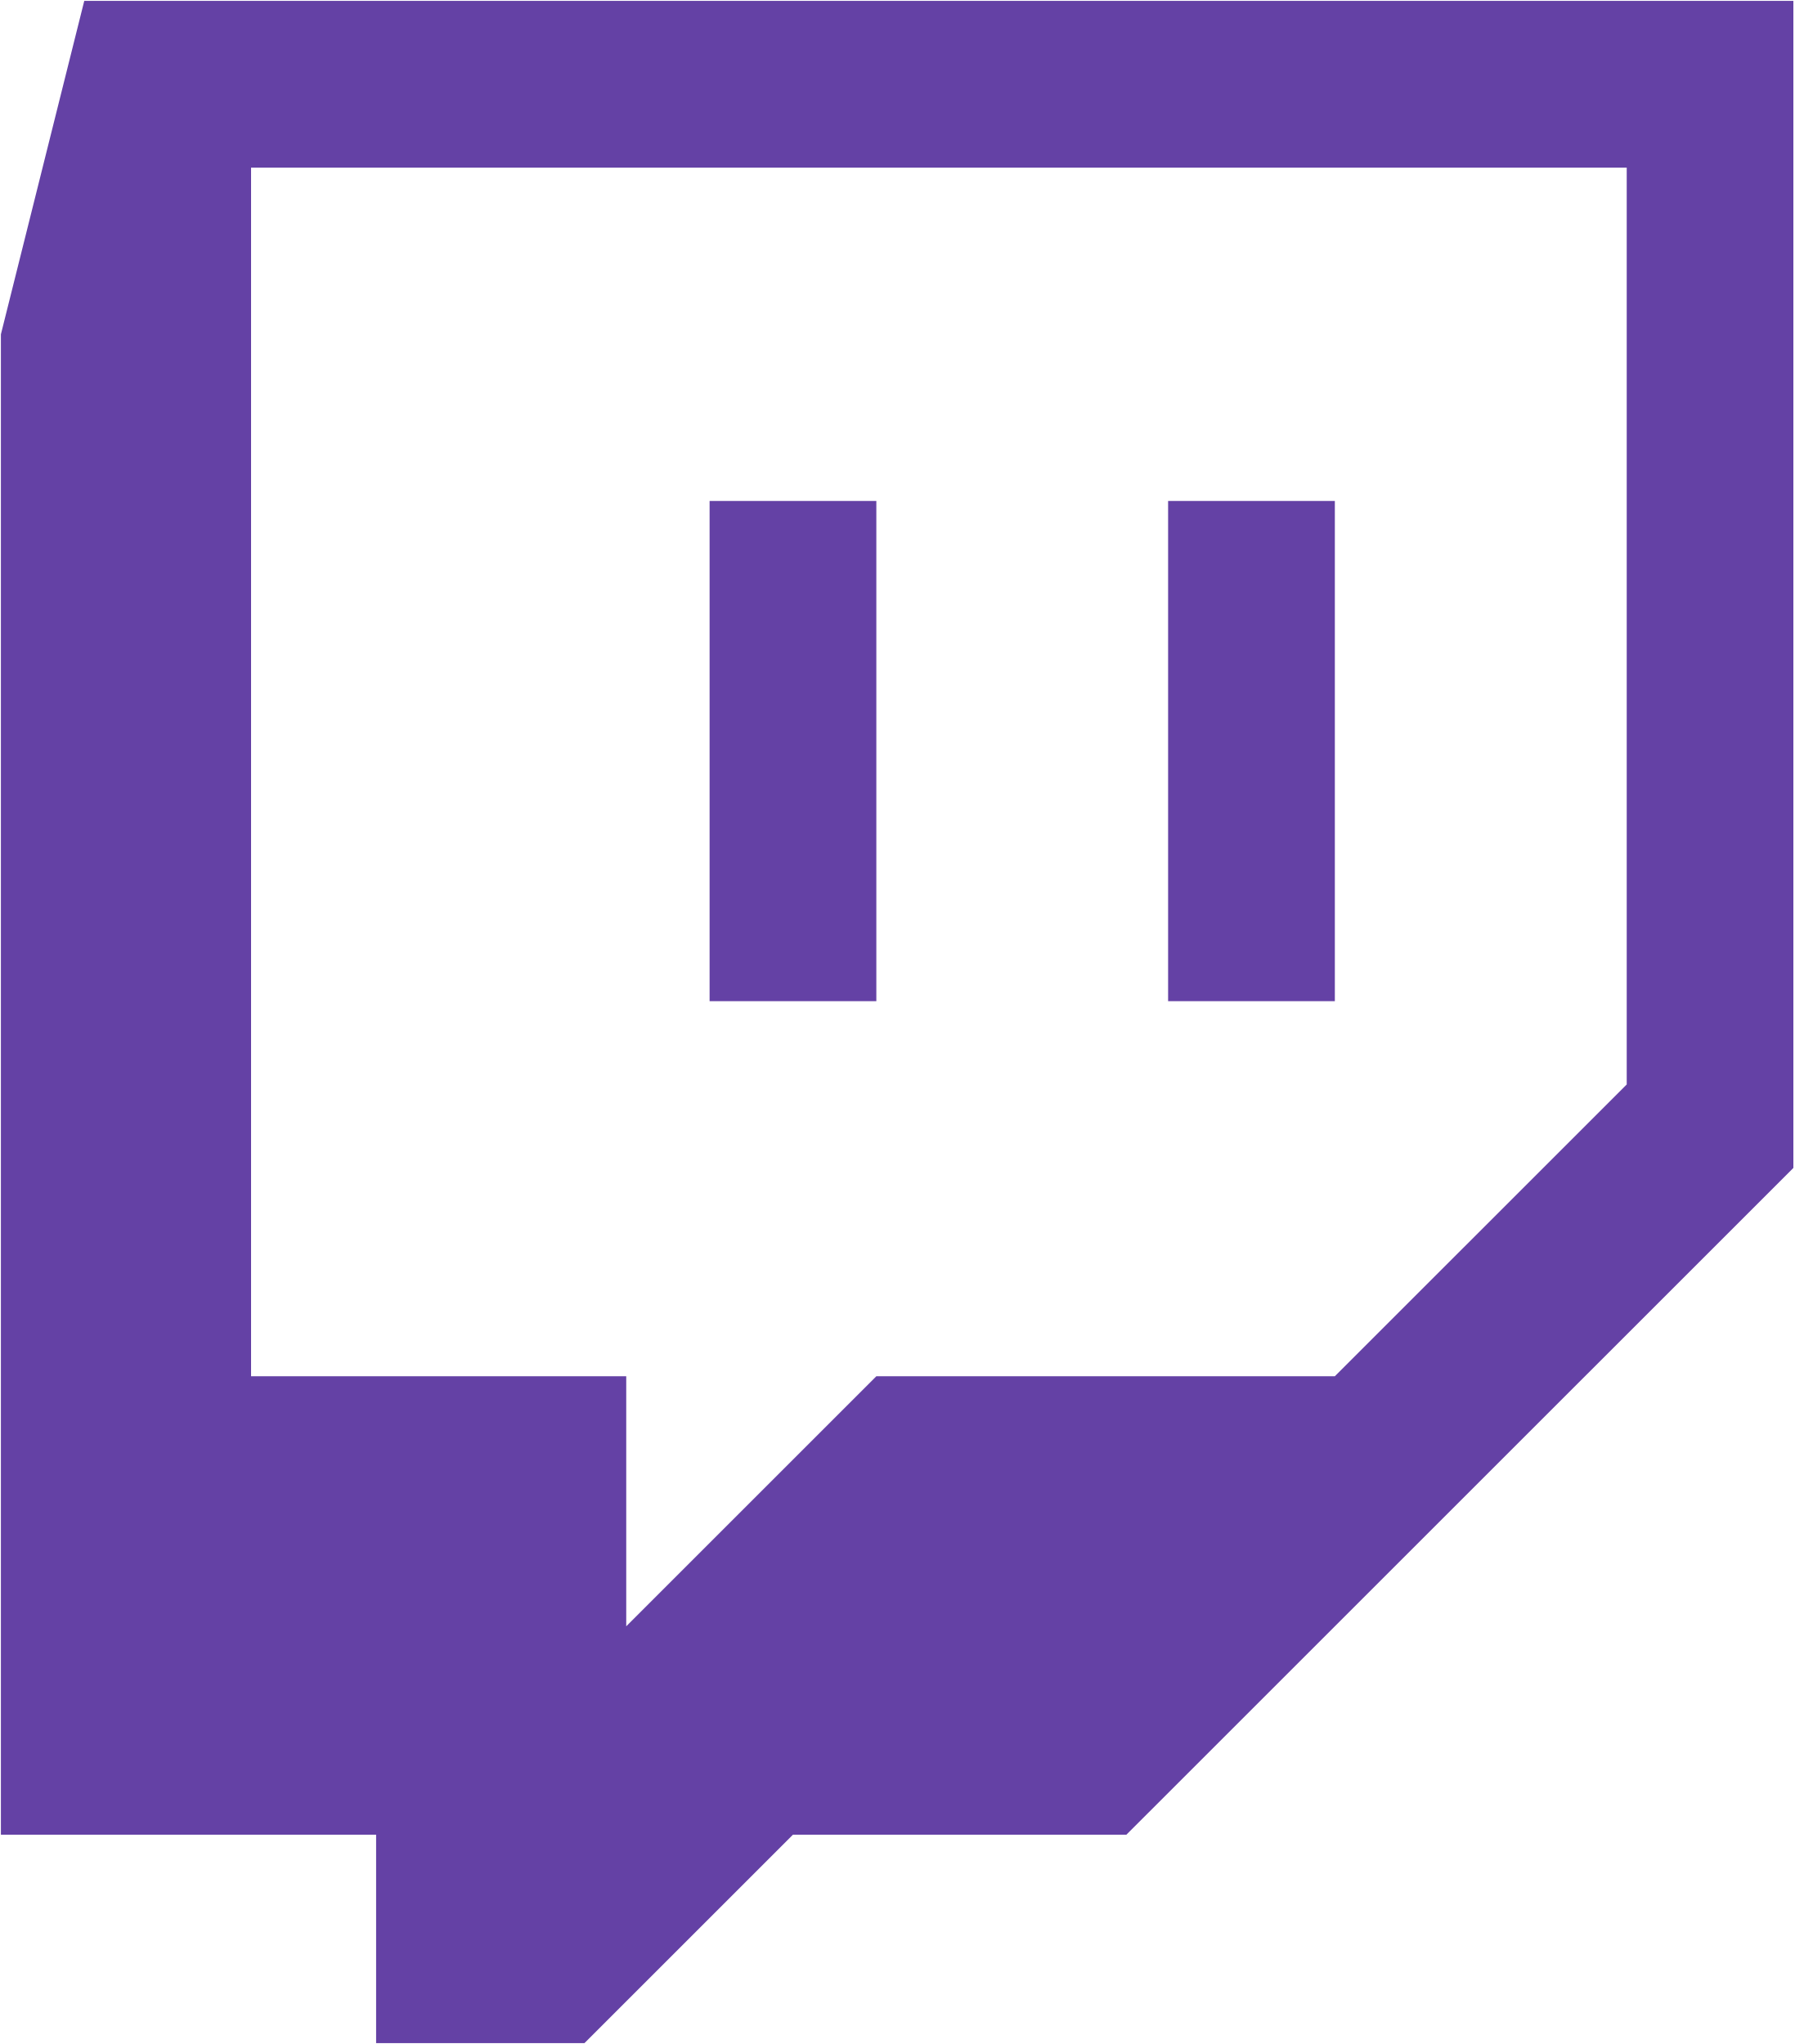
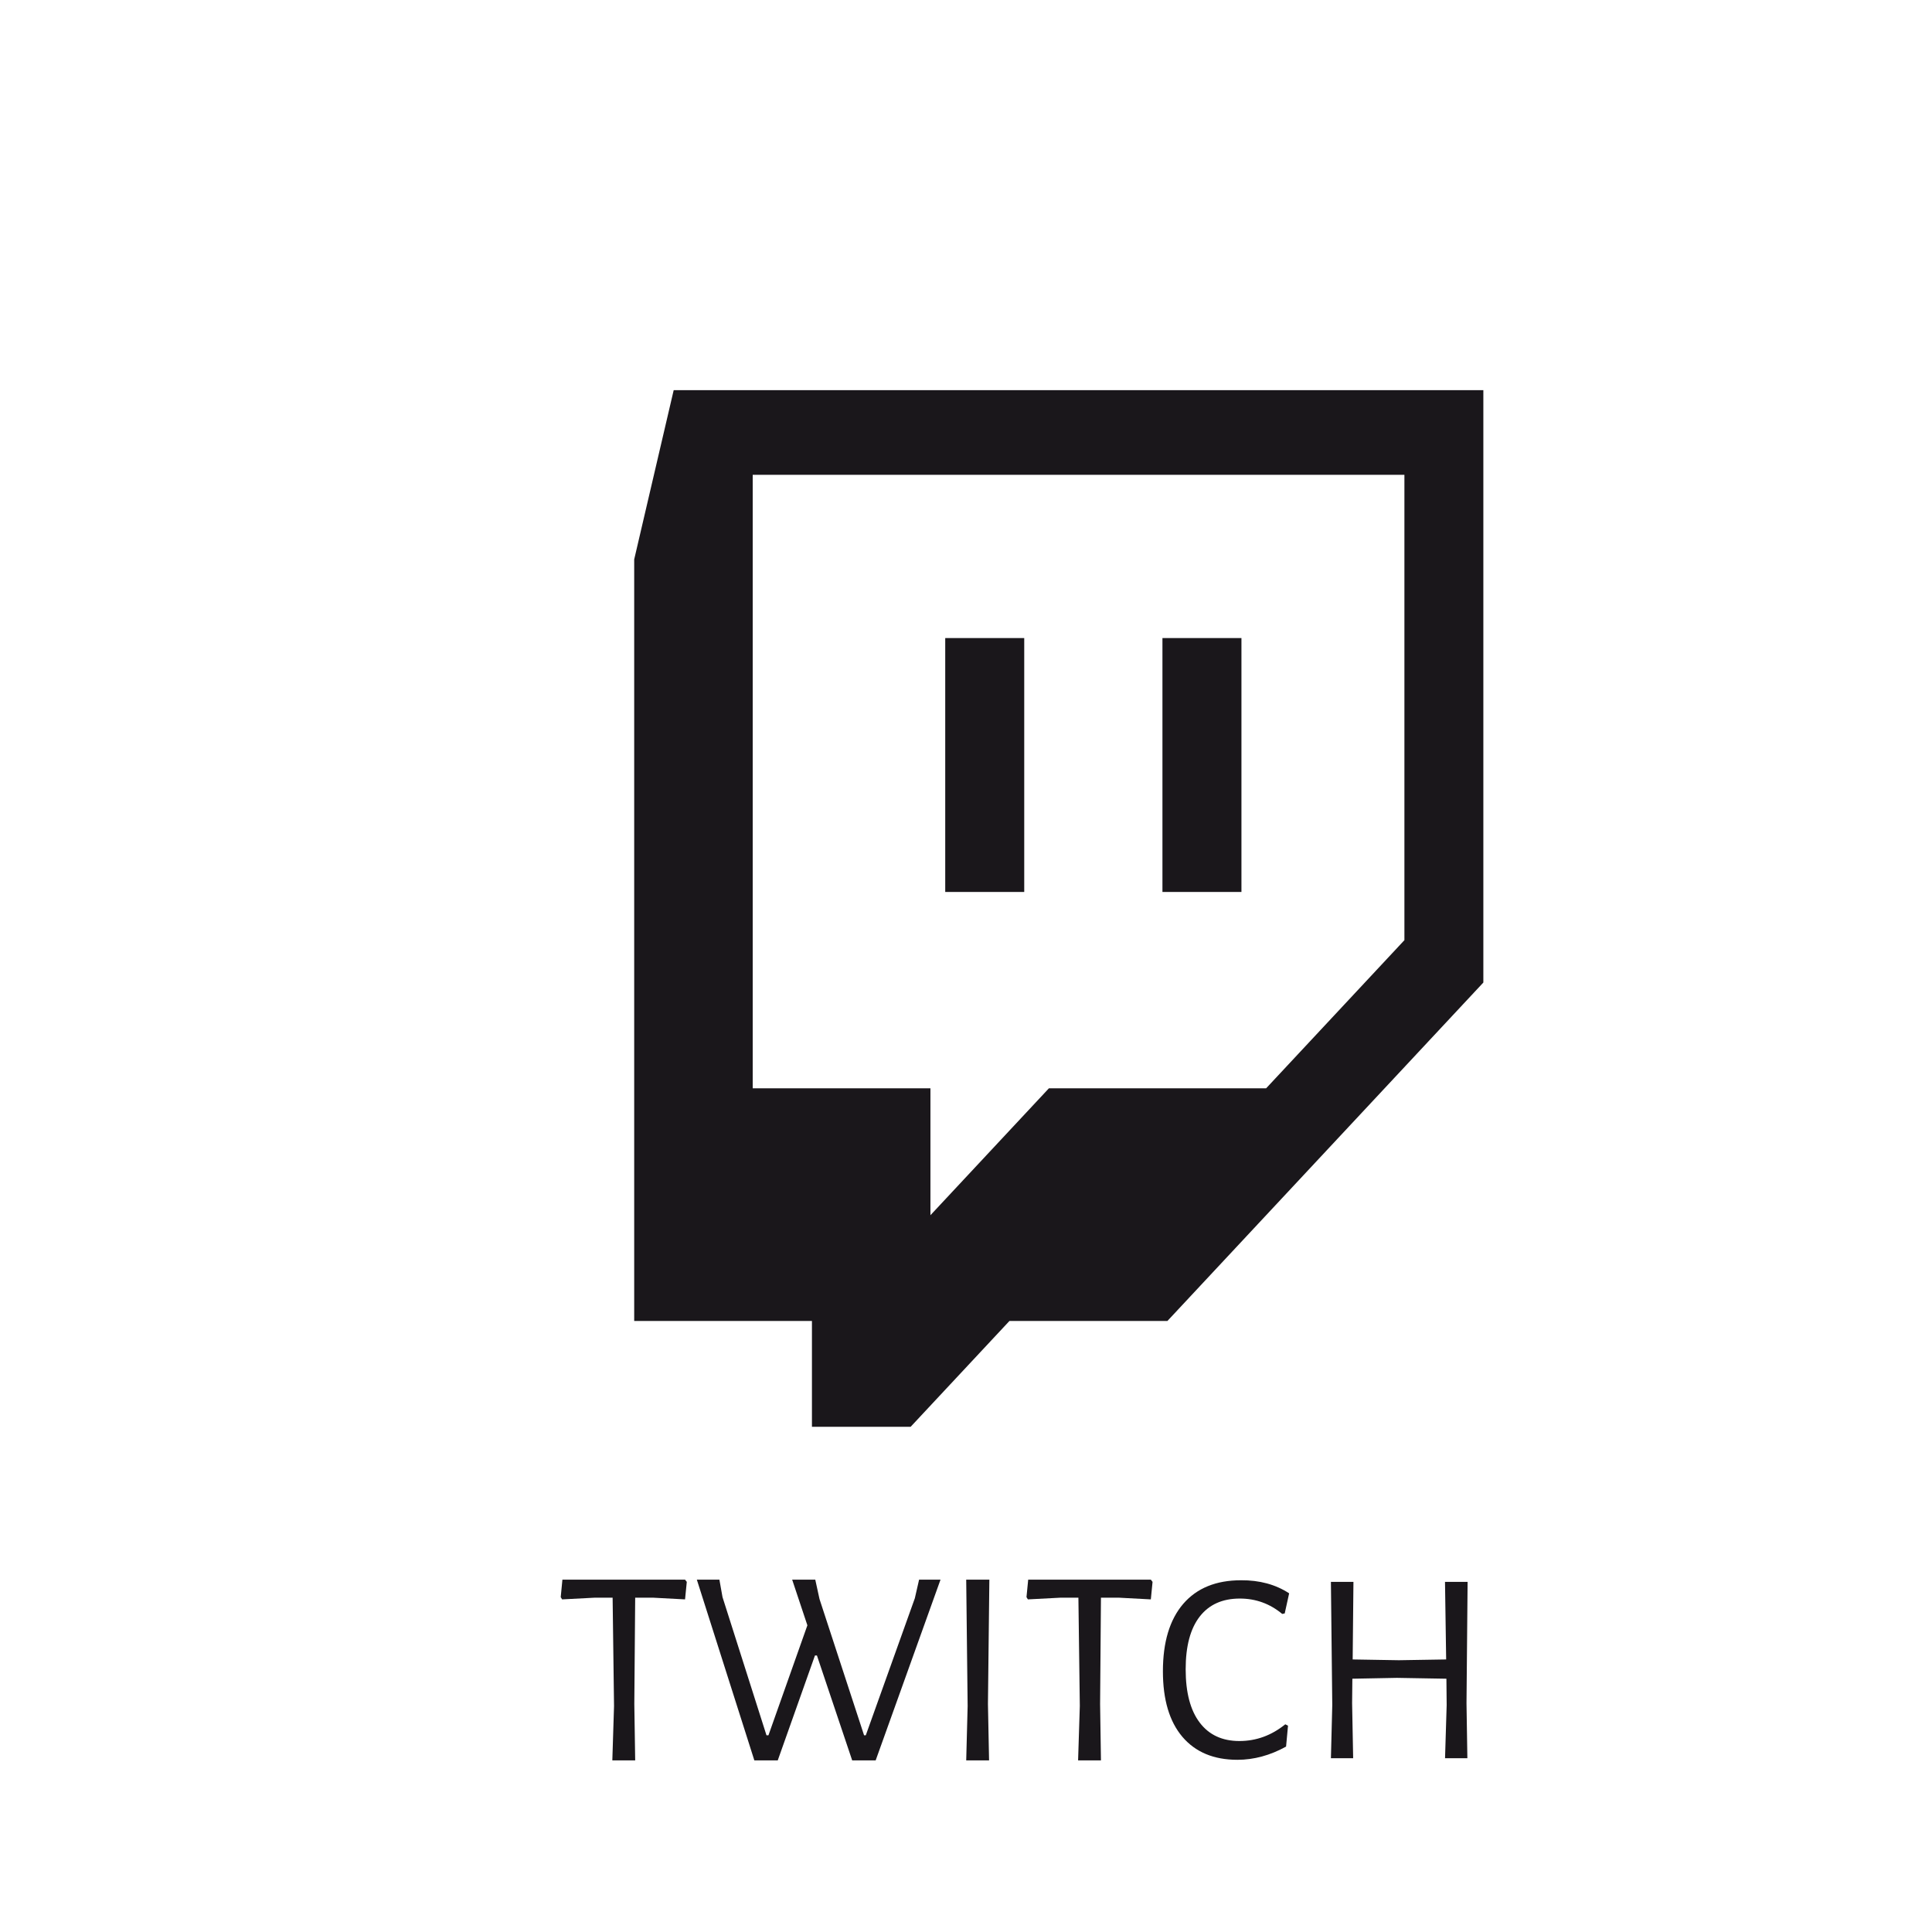
- <svg xmlns="http://www.w3.org/2000/svg" id="svg2985" version="1.1" width="1000" height="1139.412" xml:space="preserve">
-   <defs id="defs2989" />
-   <g id="g2993" transform="matrix(1.25,0,0,-1.25,-779.5684,2089.816)">
-     <g id="g2995" transform="matrix(9.532443,0,0,9.532443,1348.949,1188.234)">
-       <path d="m 0,0 -13.652,-13.651 -21.445,0 -11.699,-11.697 0,11.697 -17.548,0 0,56.544 L 0,42.893 0,0 z m -72.146,50.692 -3.899,-15.599 0,-70.19 17.55,0 0,-9.751 9.746,0 9.752,9.751 15.596,0 31.196,31.192 0,54.597 -79.941,0 z" style="fill:#6441a5;fill-opacity:1;fill-rule:evenodd;stroke:none" id="path2997" />
+ <svg xmlns="http://www.w3.org/2000/svg" width="100%" height="100%" viewBox="0 0 100 100" version="1.1" xml:space="preserve" style="fill-rule:evenodd;clip-rule:evenodd;stroke-linejoin:round;stroke-miterlimit:1.414;">
+   <g>
+     <g id="Twitch_IntegrationGuidelines">
+       <g>
+         <path id="path2997" d="M72.692,48.663l-7.157,7.667l-11.243,0l-6.133,6.569l0,-6.569l-9.199,0l0,-31.755l33.732,0l0,24.088Zm-37.822,-28.468l-2.044,8.76l0,39.419l9.2,0l0,5.476l5.109,0l5.113,-5.476l8.176,0l16.354,-17.518l0,-30.661l-41.908,0l0,0Z" style="fill:#1a171b;" />
+         <path id="path2999" d="M48.925,46.168l4.089,0l0,-13.142l-4.089,0l0,13.142Zm11.243,0l4.089,0l0,-13.142l-4.089,0l0,13.142Z" style="fill:#1a171b;" />
+       </g>
    </g>
-     <path d="m 940.036,1225.376 74.343,0 0,223.069 -74.343,0 0,-223.069 z m 204.433,0 74.344,0 0,223.069 -74.344,0 0,-223.069 z" style="fill:#6441a5;fill-opacity:1;fill-rule:evenodd;stroke:none" id="path2999" />
+     <g>
+       <path d="M66.726,82.47l-0.229,1.04l-0.129,0.027c-0.636,-0.529 -1.367,-0.796 -2.194,-0.796c-0.902,0 -1.594,0.311 -2.077,0.932c-0.484,0.624 -0.727,1.532 -0.727,2.726c0,1.206 0.243,2.126 0.727,2.763c0.483,0.637 1.169,0.953 2.052,0.953c0.873,0 1.666,-0.289 2.377,-0.866l0.141,0.073l-0.1,1.081c-0.824,0.456 -1.667,0.684 -2.518,0.684c-1.226,0 -2.172,-0.397 -2.847,-1.187c-0.675,-0.795 -1.01,-1.926 -1.01,-3.395c0,-1.51 0.351,-2.672 1.05,-3.488c0.703,-0.816 1.702,-1.223 2.993,-1.223c0.957,-0.007 1.789,0.218 2.491,0.676Z" style="fill:#1a171b;fill-rule:nonzero;" />
+       <path d="M75.951,91.004l-1.156,0l0.084,-2.75l-0.013,-1.364l-2.561,-0.044l-2.307,0.044l-0.013,1.266l0.054,2.848l-1.151,0l0.07,-2.75l-0.07,-6.377l1.166,0l-0.04,4.016l2.388,0.04l2.451,-0.04l-0.06,-4.016l1.17,0l-0.057,6.279l0.045,2.848Z" style="fill:#1a171b;fill-rule:nonzero;" />
+       <path d="M44.109,91.118l-1.825,-5.43l-0.102,0l-1.926,5.43l-1.211,0l-2.977,-9.356l1.168,0l0.161,0.904l2.276,7.152l0.102,0l2.015,-5.692l-0.788,-2.364l1.196,0l0.22,1.006l2.306,7.05l0.089,0l2.539,-7.093l0.22,-0.963l1.109,0l-3.357,9.356l-1.215,0Z" style="fill:#1a171b;fill-rule:nonzero;" />
+       <path d="M51.194,91.118l-1.183,0l0.074,-2.817l-0.074,-6.539l1.198,0l-0.073,6.438l0.058,2.918Z" style="fill:#1a171b;fill-rule:nonzero;" />
+       <path d="M59.567,82.784l-1.633,-0.087l-0.949,0l-0.044,5.503l0.044,2.917l-1.183,0l0.089,-2.816l-0.073,-5.604l-0.949,0l-1.665,0.087l-0.073,-0.116l0.088,-0.905l6.349,0l0.088,0.116l-0.089,0.905Z" style="fill:#1a171b;fill-rule:nonzero;" />
+       <path d="M35.458,82.784l-1.633,-0.087l-0.948,0l-0.045,5.503l0.045,2.917l-1.183,0l0.088,-2.816l-0.073,-5.604l-0.949,0l-1.664,0.087l-0.073,-0.116l0.087,-0.905l6.349,0l0.089,0.116l-0.09,0.905Z" style="fill:#1a171b;fill-rule:nonzero;" />
+     </g>
  </g>
</svg>
